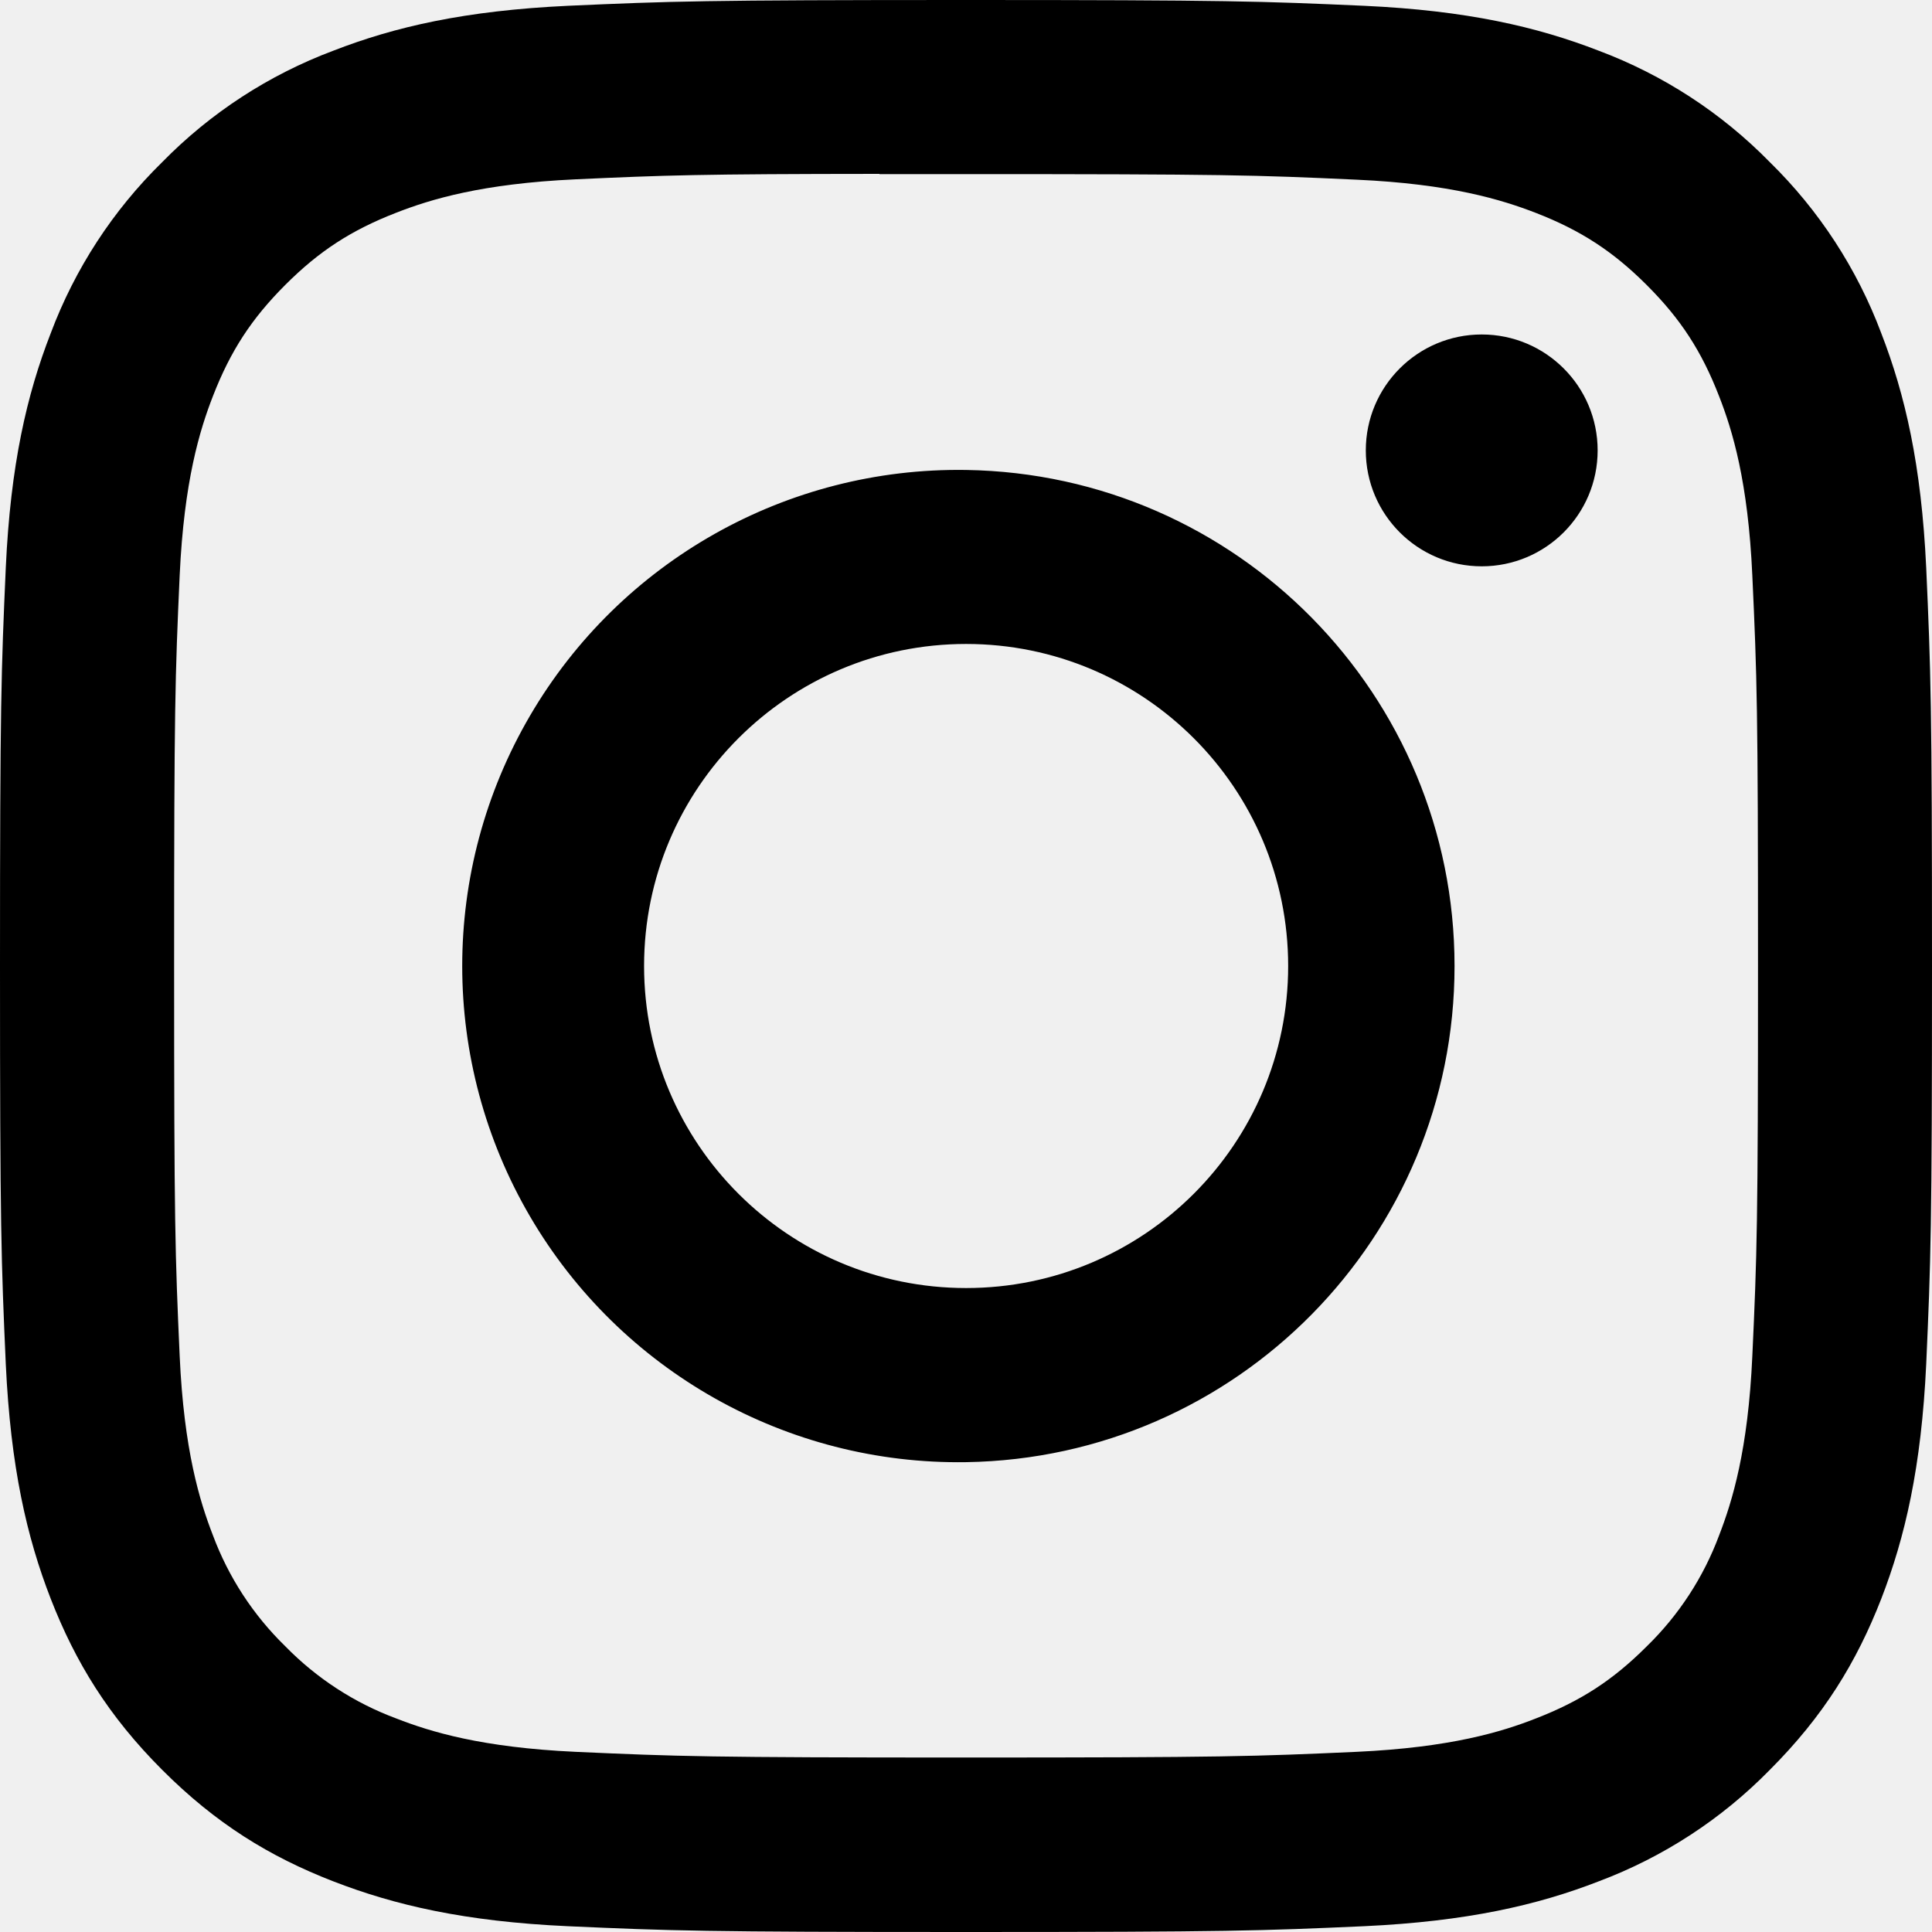
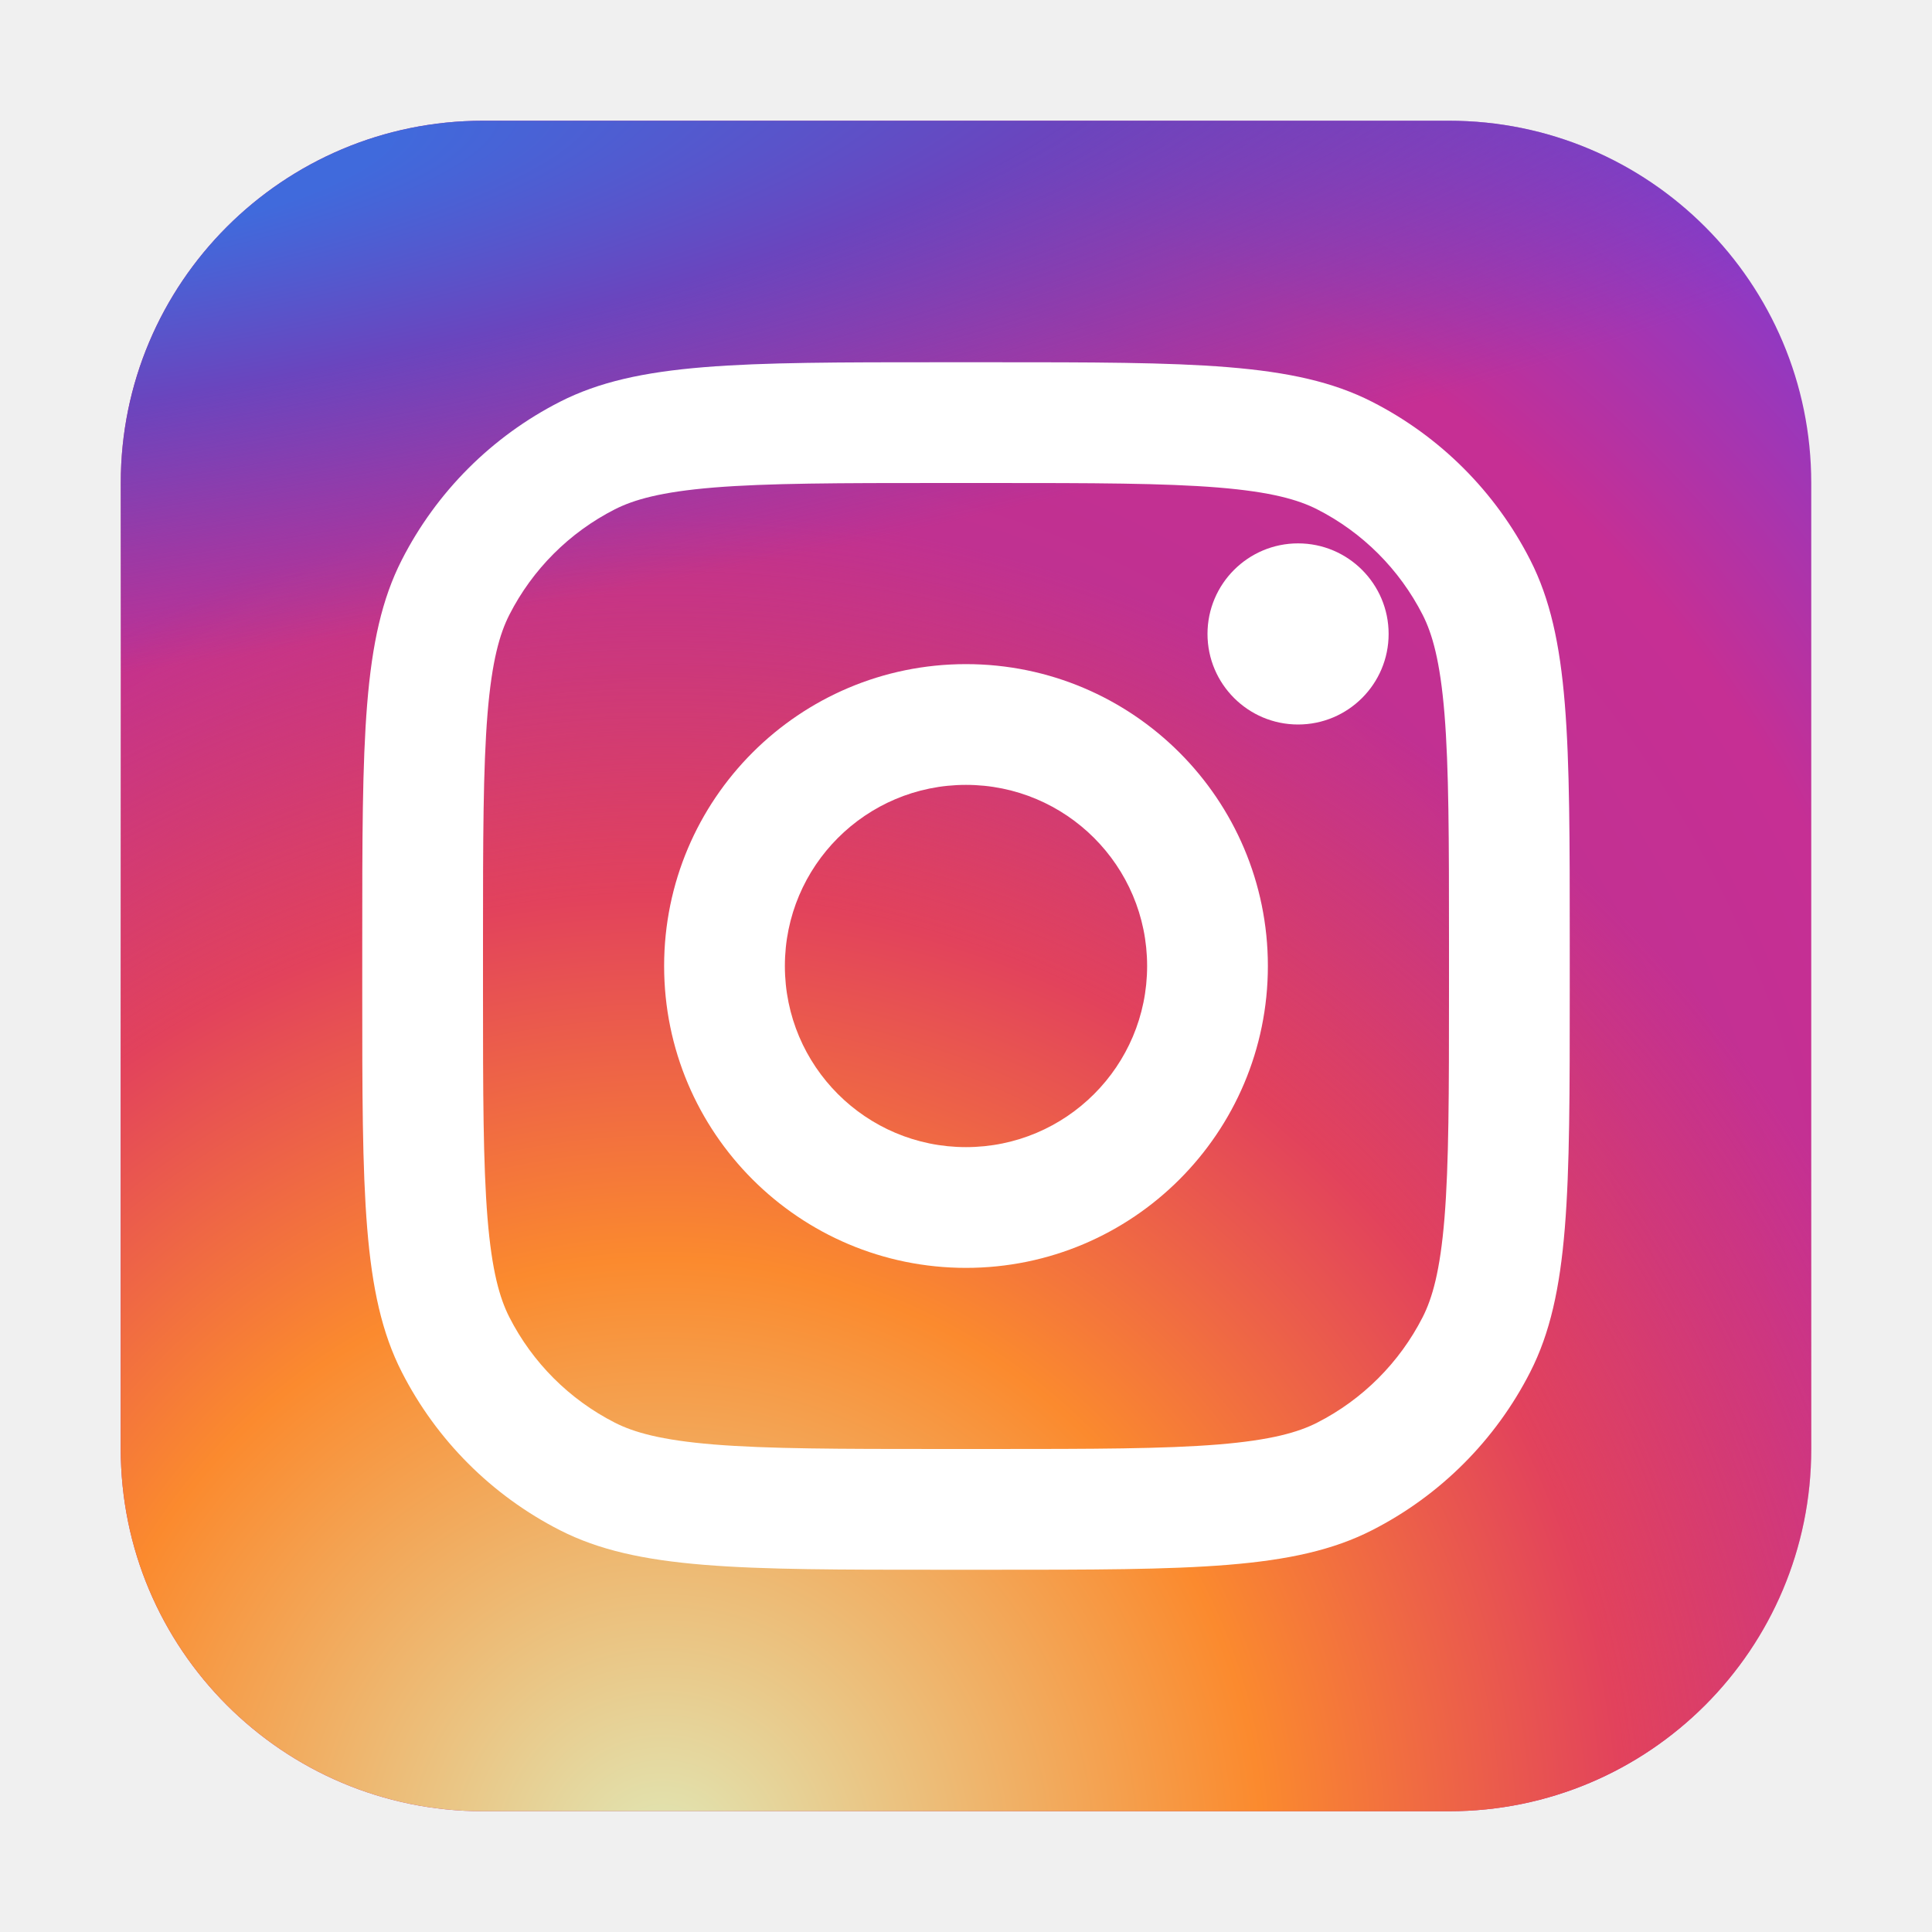
- <svg xmlns="http://www.w3.org/2000/svg" width="16" height="16" fill="currentColor" class="bi bi-instagram" viewBox="0 0 16 16">
-   <path d="M8 0C5.829 0 5.556.01 4.703.048 3.85.088 3.269.222 2.76.42a3.9 3.9 0 0 0-1.417.923A3.9 3.9 0 0 0 .42 2.76C.222 3.268.087 3.85.048 4.7.01 5.555 0 5.827 0 8.001c0 2.172.01 2.444.048 3.297.04.852.174 1.433.372 1.942.205.526.478.972.923 1.417.444.445.89.719 1.416.923.51.198 1.09.333 1.942.372C5.555 15.99 5.827 16 8 16s2.444-.01 3.298-.048c.851-.04 1.434-.174 1.943-.372a3.9 3.9 0 0 0 1.416-.923c.445-.445.718-.891.923-1.417.197-.509.332-1.09.372-1.942C15.99 10.445 16 10.173 16 8s-.01-2.445-.048-3.299c-.04-.851-.175-1.433-.372-1.941a3.9 3.9 0 0 0-.923-1.417A3.9 3.9 0 0 0 13.24.42c-.51-.198-1.092-.333-1.943-.372C10.443.01 10.172 0 7.998 0zm-.717 1.442h.718c2.136 0 2.389.007 3.232.046.78.035 1.204.166 1.486.275.373.145.64.319.92.599s.453.546.598.92c.11.281.24.705.275 1.485.039.843.047 1.096.047 3.231s-.008 2.389-.047 3.232c-.035.78-.166 1.203-.275 1.485a2.5 2.5 0 0 1-.599.919c-.28.28-.546.453-.92.598-.28.11-.704.24-1.485.276-.843.038-1.096.047-3.232.047s-2.39-.009-3.233-.047c-.78-.036-1.203-.166-1.485-.276a2.5 2.5 0 0 1-.92-.598 2.5 2.5 0 0 1-.6-.92c-.109-.281-.24-.705-.275-1.485-.038-.843-.046-1.096-.046-3.233s.008-2.388.046-3.231c.036-.78.166-1.204.276-1.486.145-.373.319-.64.599-.92s.546-.453.92-.598c.282-.11.705-.24 1.485-.276.738-.034 1.024-.044 2.515-.045zm4.988 1.328a.96.96 0 1 0 0 1.92.96.96 0 0 0 0-1.92m-4.27 1.122a4.109 4.109 0 1 0 0 8.217 4.109 4.109 0 0 0 0-8.217m0 1.441a2.667 2.667 0 1 1 0 5.334 2.667 2.667 0 0 1 0-5.334" />
+ <svg xmlns="http://www.w3.org/2000/svg" width="800px" height="800px" viewBox="0 0 32 32" fill="none">
+   <rect x="2" y="2" width="28" height="28" rx="6" fill="url(#paint0_radial_87_7153)" />
+   <rect x="2" y="2" width="28" height="28" rx="6" fill="url(#paint1_radial_87_7153)" />
+   <rect x="2" y="2" width="28" height="28" rx="6" fill="url(#paint2_radial_87_7153)" />
+   <path d="M23 10.5C23 11.328 22.328 12 21.5 12C20.672 12 20 11.328 20 10.5C20 9.672 20.672 9 21.5 9C22.328 9 23 9.672 23 10.5Z" fill="white" />
+   <path fill-rule="evenodd" clip-rule="evenodd" d="M16 21C18.761 21 21 18.761 21 16C21 13.239 18.761 11 16 11C13.239 11 11 13.239 11 16C11 18.761 13.239 21 16 21ZM16 19C17.657 19 19 17.657 19 16C19 14.343 17.657 13 16 13C14.343 13 13 14.343 13 16C13 17.657 14.343 19 16 19Z" fill="white" />
+   <path fill-rule="evenodd" clip-rule="evenodd" d="M6 15.6C6 12.24 6 10.559 6.654 9.276C7.229 8.147 8.147 7.229 9.276 6.654C10.559 6 12.24 6 15.6 6H16.4C19.76 6 21.441 6 22.724 6.654C23.853 7.229 24.771 8.147 25.346 9.276C26 10.559 26 12.24 26 15.6V16.4C26 19.76 26 21.441 25.346 22.724C24.771 23.853 23.853 24.771 22.724 25.346C21.441 26 19.76 26 16.4 26H15.6C12.24 26 10.559 26 9.276 25.346C8.147 24.771 7.229 23.853 6.654 22.724C6 21.441 6 19.76 6 16.4V15.6ZM15.6 8H16.4C18.113 8 19.278 8.002 20.178 8.075C21.055 8.147 21.503 8.277 21.816 8.436C22.569 8.819 23.18 9.431 23.564 10.184C23.723 10.497 23.853 10.945 23.925 11.822C23.998 12.722 24 13.887 24 15.6V16.4C24 18.113 23.998 19.278 23.925 20.178C23.853 21.055 23.723 21.503 23.564 21.816C23.18 22.569 22.569 23.18 21.816 23.564C21.503 23.723 21.055 23.853 20.178 23.925C19.278 23.998 18.113 24 16.4 24H15.6C13.887 24 12.722 23.998 11.822 23.925C10.945 23.853 10.497 23.723 10.184 23.564C9.431 23.18 8.819 22.569 8.436 21.816C8.277 21.503 8.147 21.055 8.075 20.178C8.002 19.278 8 18.113 8 16.4V15.6C8 13.887 8.002 12.722 8.075 11.822C8.147 10.945 8.277 10.497 8.436 10.184C8.819 9.431 9.431 8.819 10.184 8.436C10.497 8.277 10.945 8.147 11.822 8.075C12.722 8.002 13.887 8 15.6 8Z" fill="white" />
+   <defs>
+     <radialGradient id="paint0_radial_87_7153" cx="0" cy="0" r="1" gradientUnits="userSpaceOnUse" gradientTransform="translate(12 23) rotate(-55.3758) scale(25.5196)">
+       <stop stop-color="#B13589" />
+       <stop offset="0.793" stop-color="#C62F94" />
+       <stop offset="1" stop-color="#8A3AC8" />
+     </radialGradient>
+     <radialGradient id="paint1_radial_87_7153" cx="0" cy="0" r="1" gradientUnits="userSpaceOnUse" gradientTransform="translate(11 31) rotate(-65.1363) scale(22.5942)">
+       <stop stop-color="#E0E8B7" />
+       <stop offset="0.445" stop-color="#FB8A2E" />
+       <stop offset="0.715" stop-color="#E2425C" />
+       <stop offset="1" stop-color="#E2425C" stop-opacity="0" />
+     </radialGradient>
+     <radialGradient id="paint2_radial_87_7153" cx="0" cy="0" r="1" gradientUnits="userSpaceOnUse" gradientTransform="translate(0.500002 3) rotate(-8.1301) scale(38.8909 8.31836)">
+       <stop offset="0.157" stop-color="#406ADC" />
+       <stop offset="0.468" stop-color="#6A45BE" />
+       <stop offset="1" stop-color="#6A45BE" stop-opacity="0" />
+     </radialGradient>
+   </defs>
</svg>
